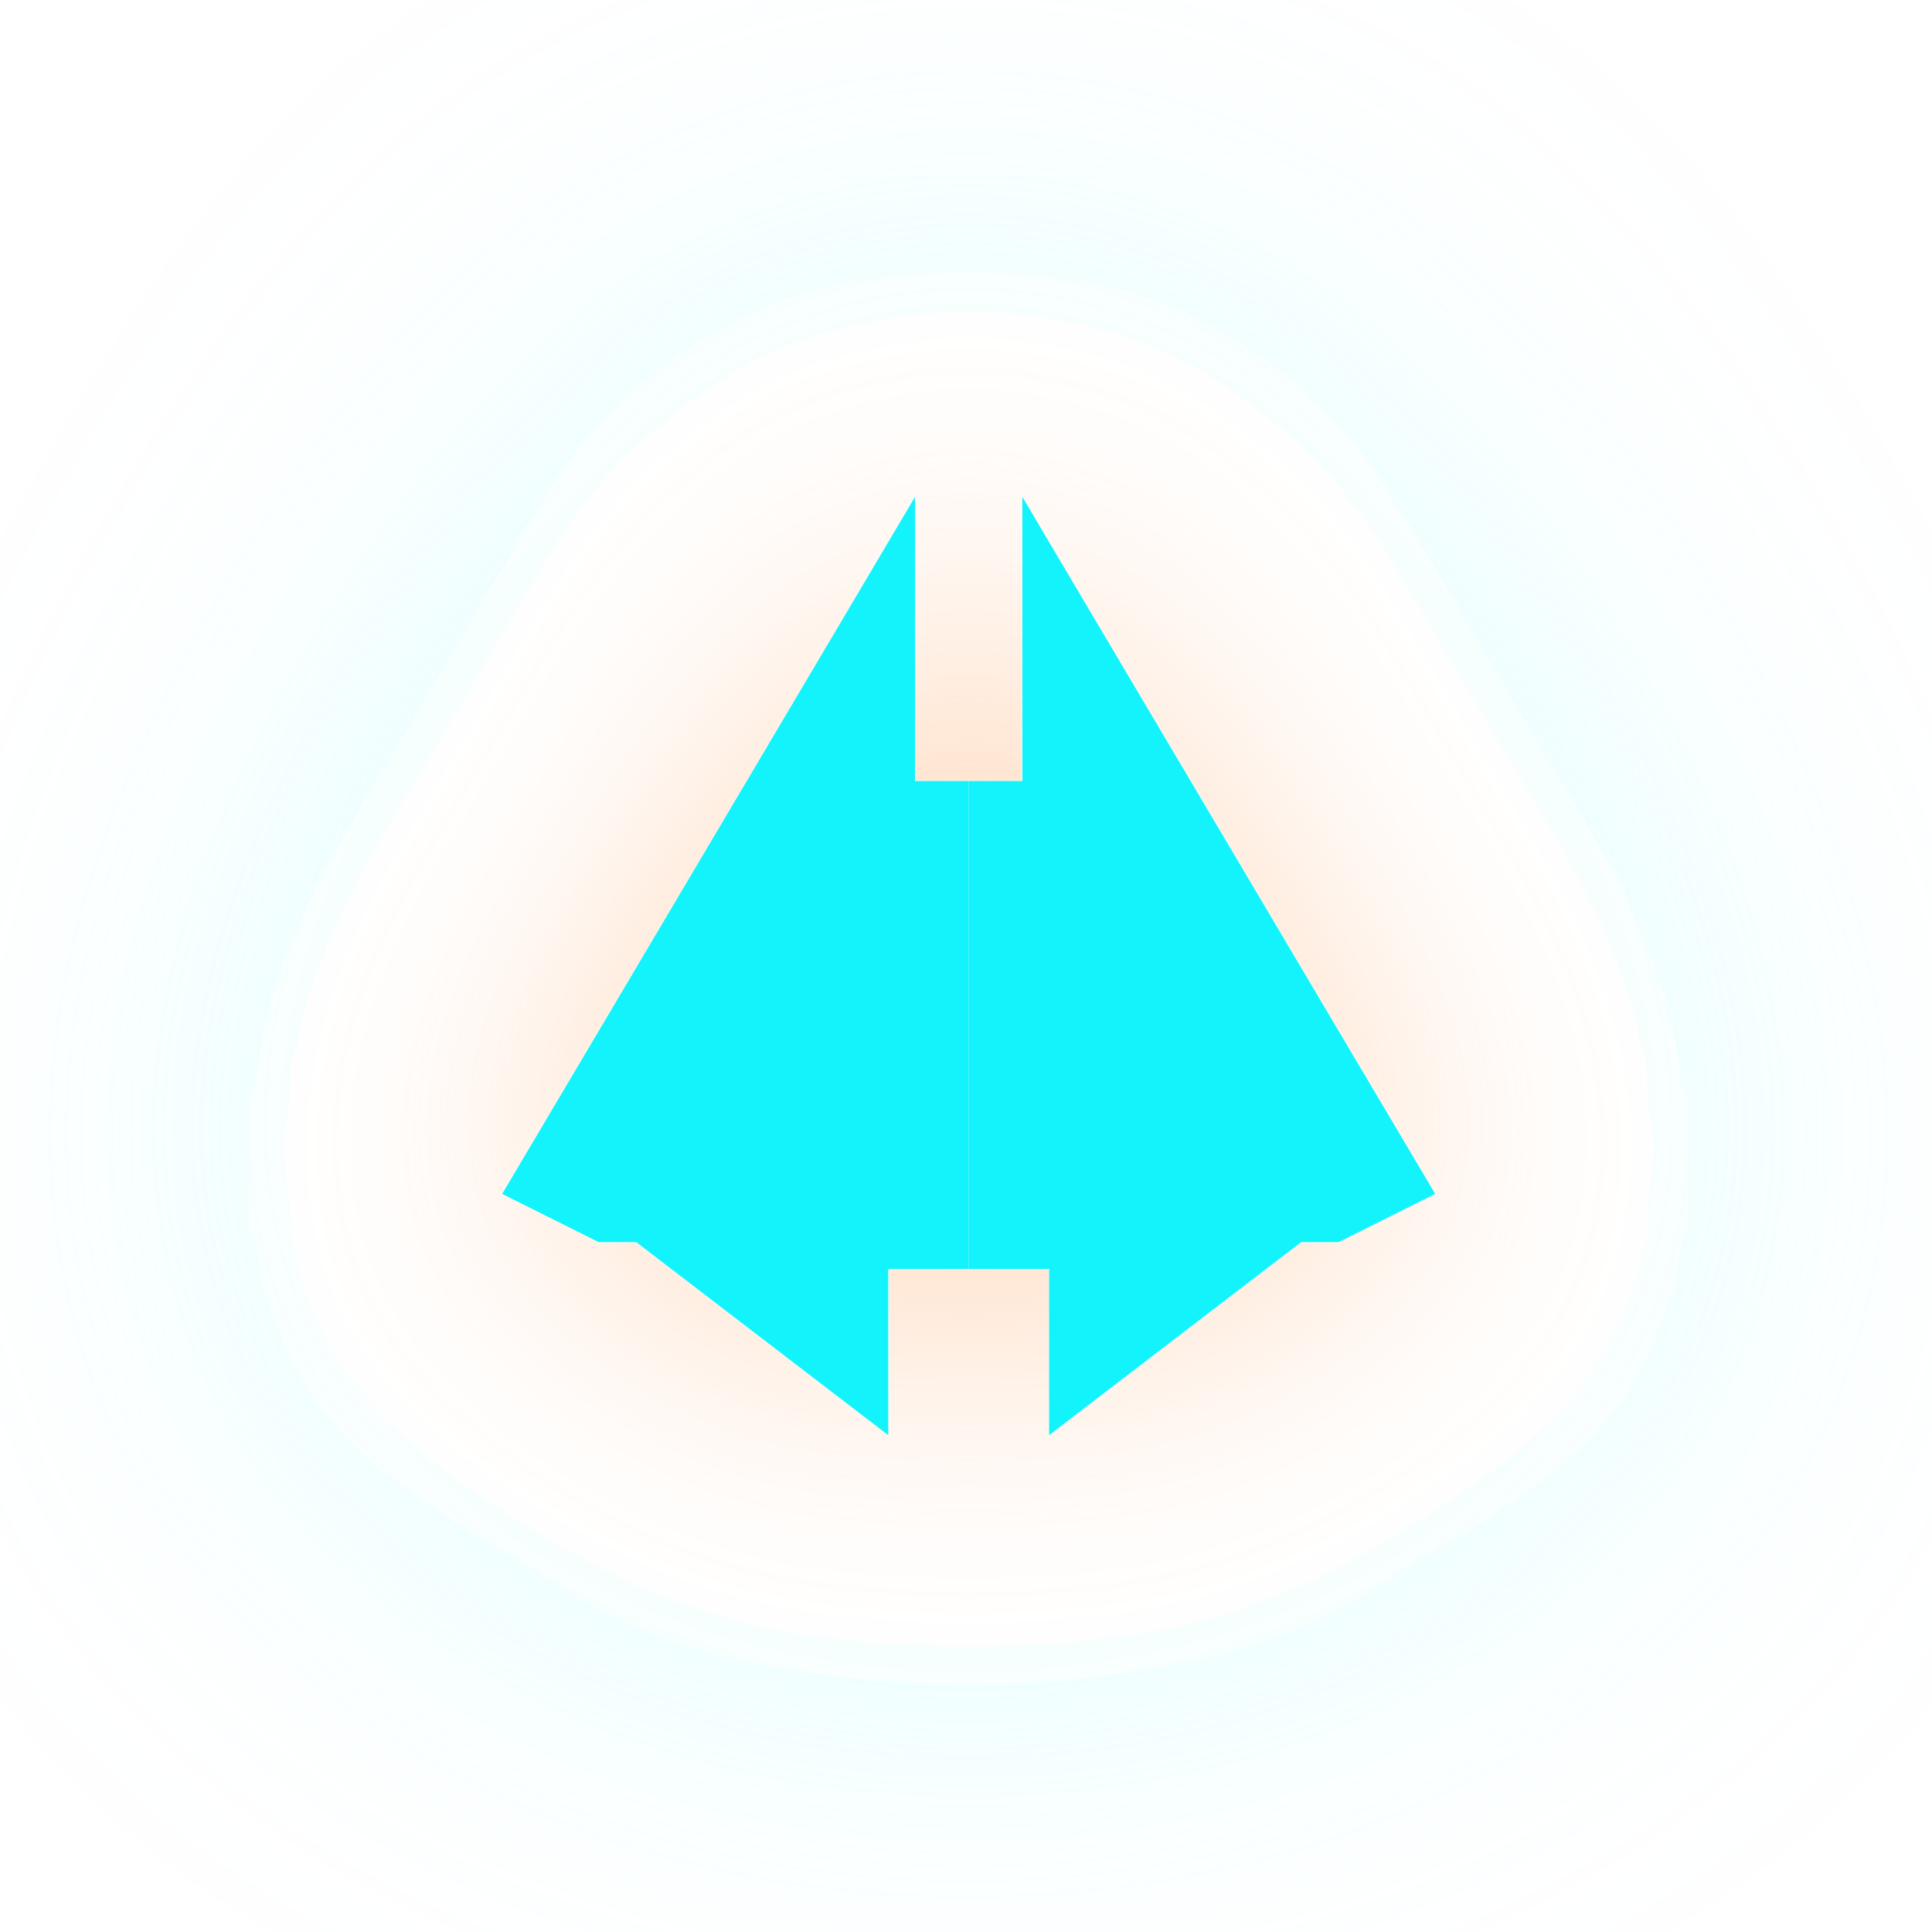
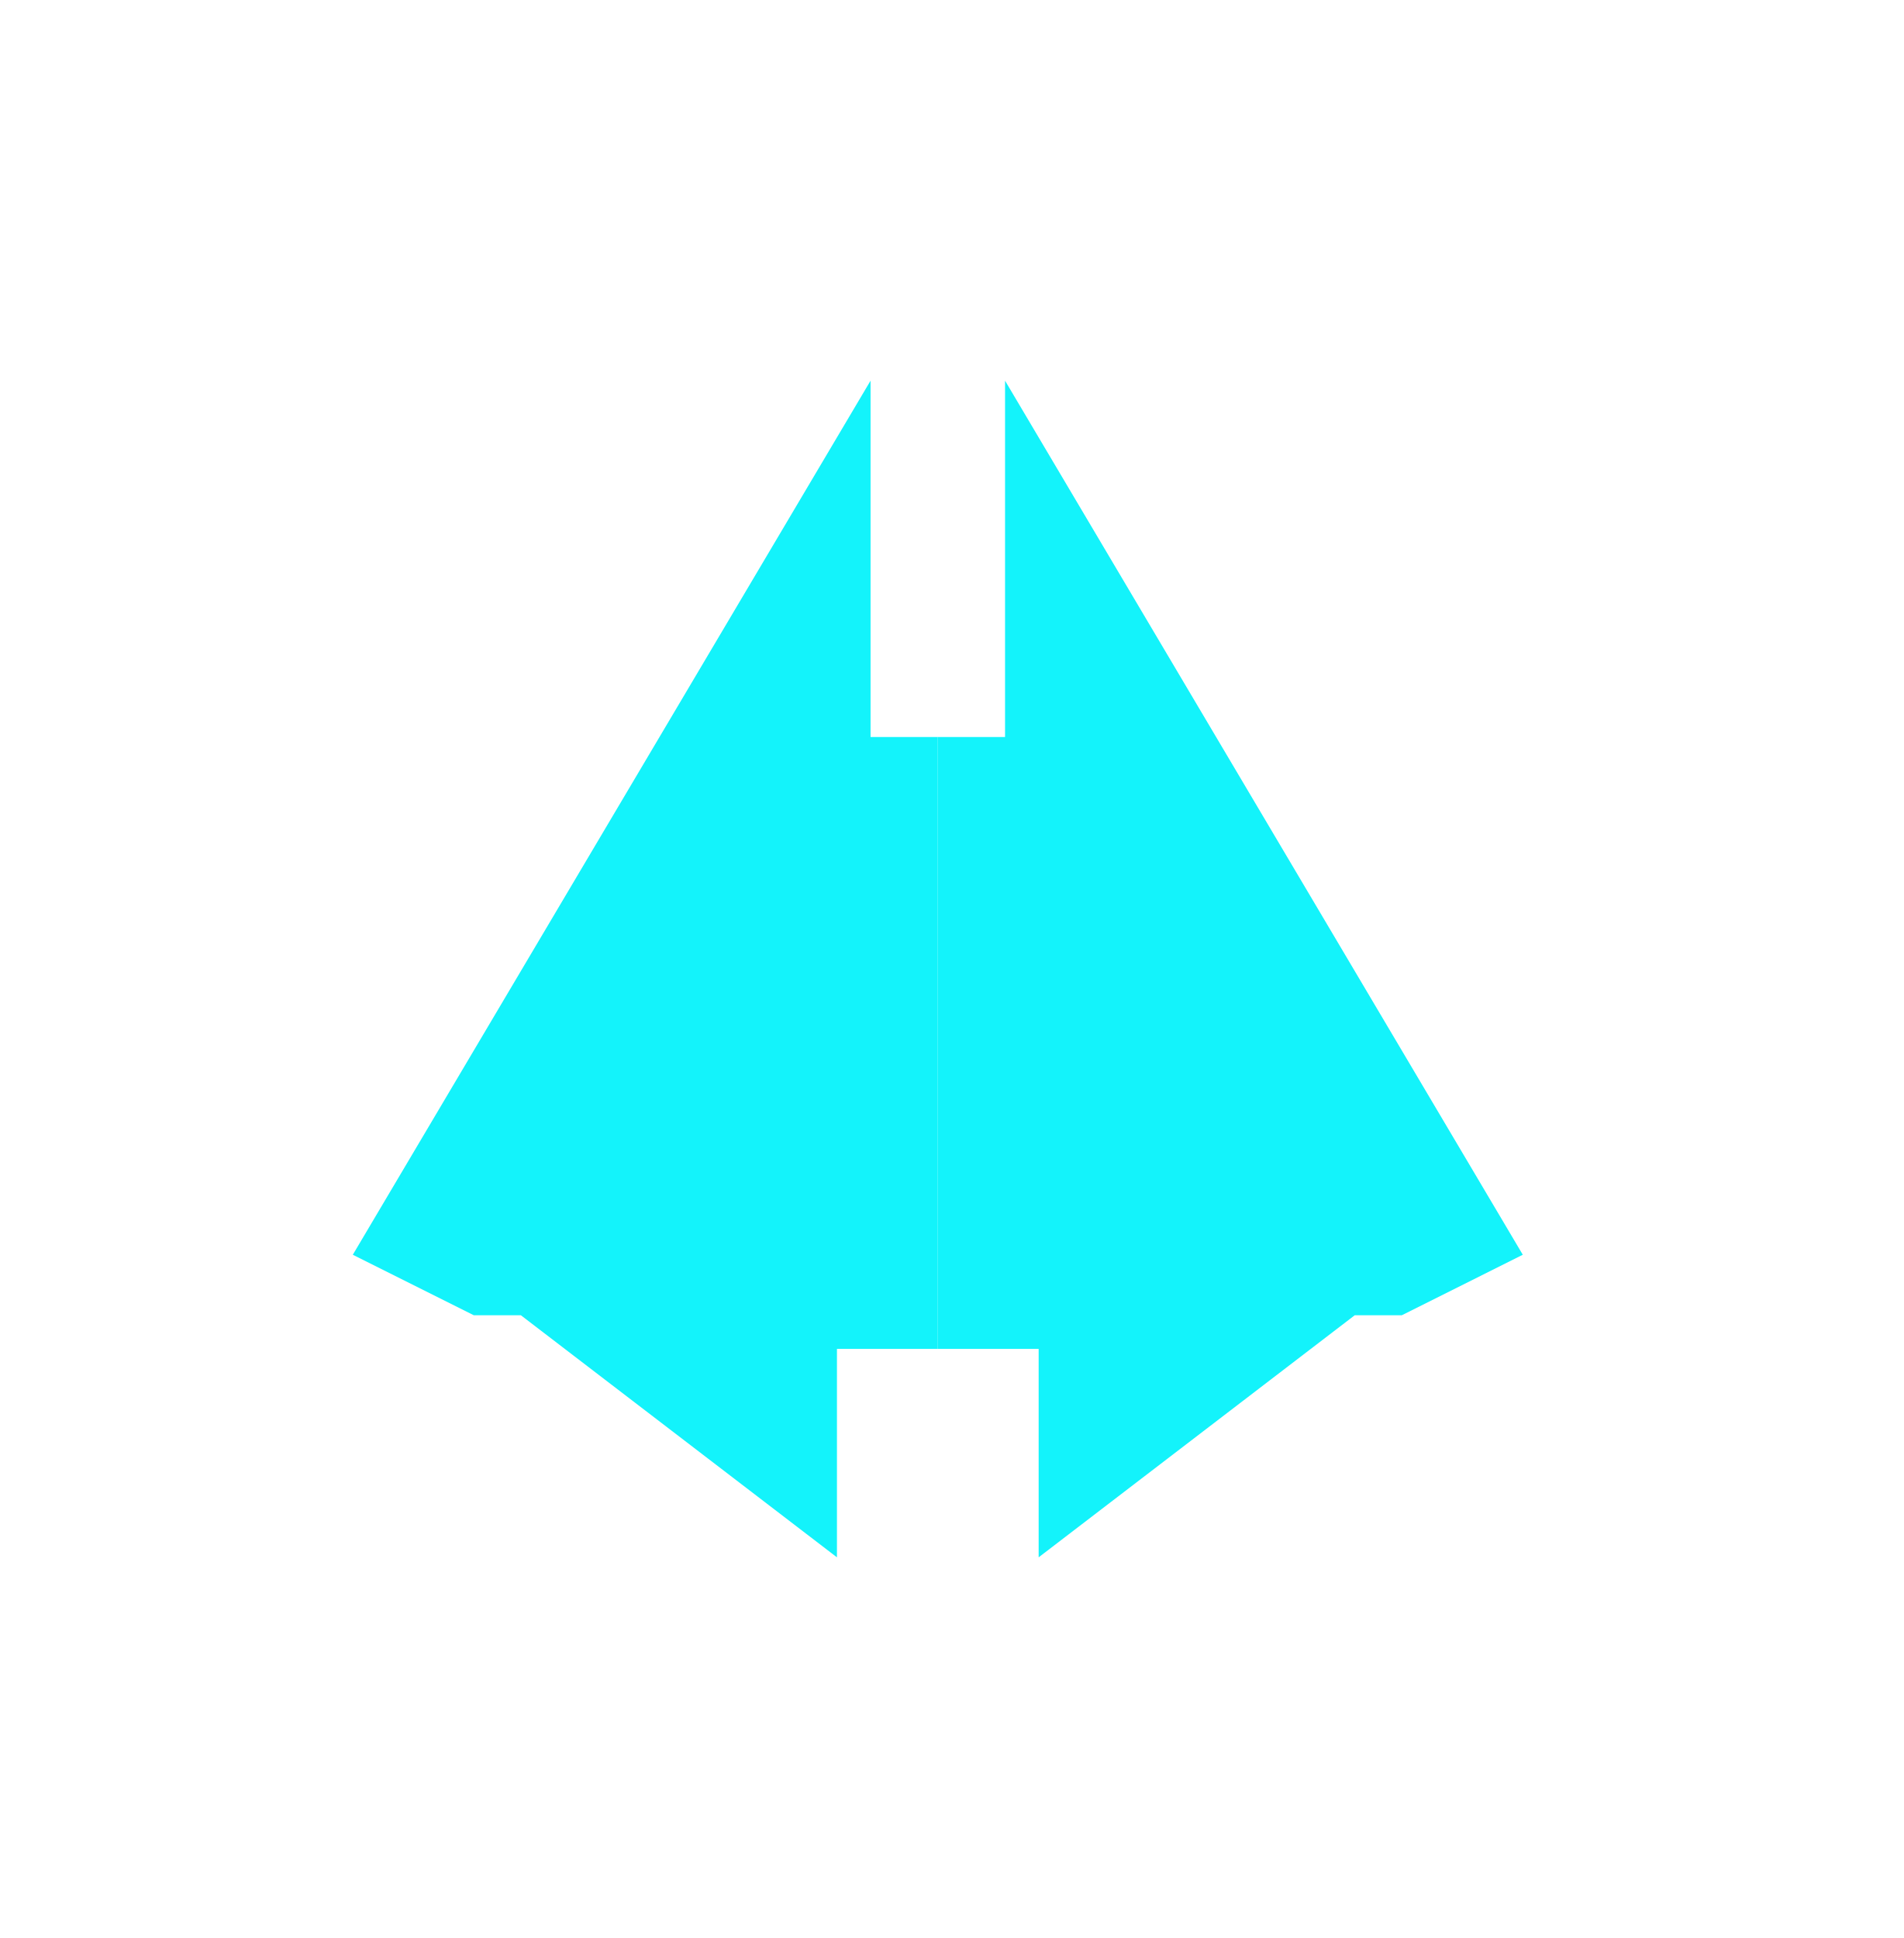
- <svg xmlns="http://www.w3.org/2000/svg" width="70" height="70" viewBox="0 0 70 70" fill="none">
-   <g filter="url(#filter0_d_135_41739)">
-     <g filter="url(#filter1_d_135_41739)">
-       <path d="M52 43.257L37.04 18L37.04 28.297L35.097 28.297L35.097 45.977L38.011 45.977L38.011 52L47.143 45.006L48.503 45.006L52 43.257Z" fill="#13F3FB" />
-       <path d="M18.194 43.257L33.154 18L33.154 28.297L35.097 28.297L35.097 45.977L32.183 45.977L32.183 52L23.051 45.006L21.691 45.006L18.194 43.257Z" fill="#13F3FB" />
-     </g>
-   </g>
-   <defs>
-     <filter id="filter0_d_135_41739" x="0" y="0" width="70" height="70" filterUnits="userSpaceOnUse" color-interpolation-filters="sRGB">
-       <feFlood flood-opacity="0" result="BackgroundImageFix" />
-       <feColorMatrix in="SourceAlpha" type="matrix" values="0 0 0 0 0 0 0 0 0 0 0 0 0 0 0 0 0 0 127 0" result="hardAlpha" />
-       <feOffset />
-       <feGaussianBlur stdDeviation="9" />
-       <feComposite in2="hardAlpha" operator="out" />
-       <feColorMatrix type="matrix" values="0 0 0 0 0.49 0 0 0 0 0.982 0 0 0 0 1 0 0 0 0.25 0" />
-       <feBlend mode="normal" in2="BackgroundImageFix" result="effect1_dropShadow_135_41739" />
-       <feBlend mode="normal" in="SourceGraphic" in2="effect1_dropShadow_135_41739" result="shape" />
-     </filter>
-     <filter id="filter1_d_135_41739" x="7.994" y="7.8" width="54.206" height="54.4" filterUnits="userSpaceOnUse" color-interpolation-filters="sRGB">
-       <feFlood flood-opacity="0" result="BackgroundImageFix" />
-       <feColorMatrix in="SourceAlpha" type="matrix" values="0 0 0 0 0 0 0 0 0 0 0 0 0 0 0 0 0 0 127 0" result="hardAlpha" />
-       <feOffset />
-       <feGaussianBlur stdDeviation="5.1" />
-       <feComposite in2="hardAlpha" operator="out" />
-       <feColorMatrix type="matrix" values="0 0 0 0 1 0 0 0 0 0.641 0 0 0 0 0.373 0 0 0 0.4 0" />
-       <feBlend mode="normal" in2="BackgroundImageFix" result="effect1_dropShadow_135_41739" />
-       <feBlend mode="normal" in="SourceGraphic" in2="effect1_dropShadow_135_41739" result="shape" />
-     </filter>
-   </defs>
+ <svg xmlns="http://www.w3.org/2000/svg" width="55" height="56" viewBox="0 0 55 56" fill="none">
+   <path d="M44 36.257L29.04 11L29.04 21.297L27.097 21.297L27.097 38.977L30.011 38.977L30.011 45L39.143 38.006L40.503 38.006L44 36.257Z" fill="#13F3FB" />
+   <path d="M10.194 36.257L25.154 11L25.154 21.297L27.097 21.297L27.097 38.977L24.183 38.977L24.183 45L15.051 38.006L13.691 38.006L10.194 36.257Z" fill="#13F3FB" />
</svg>
